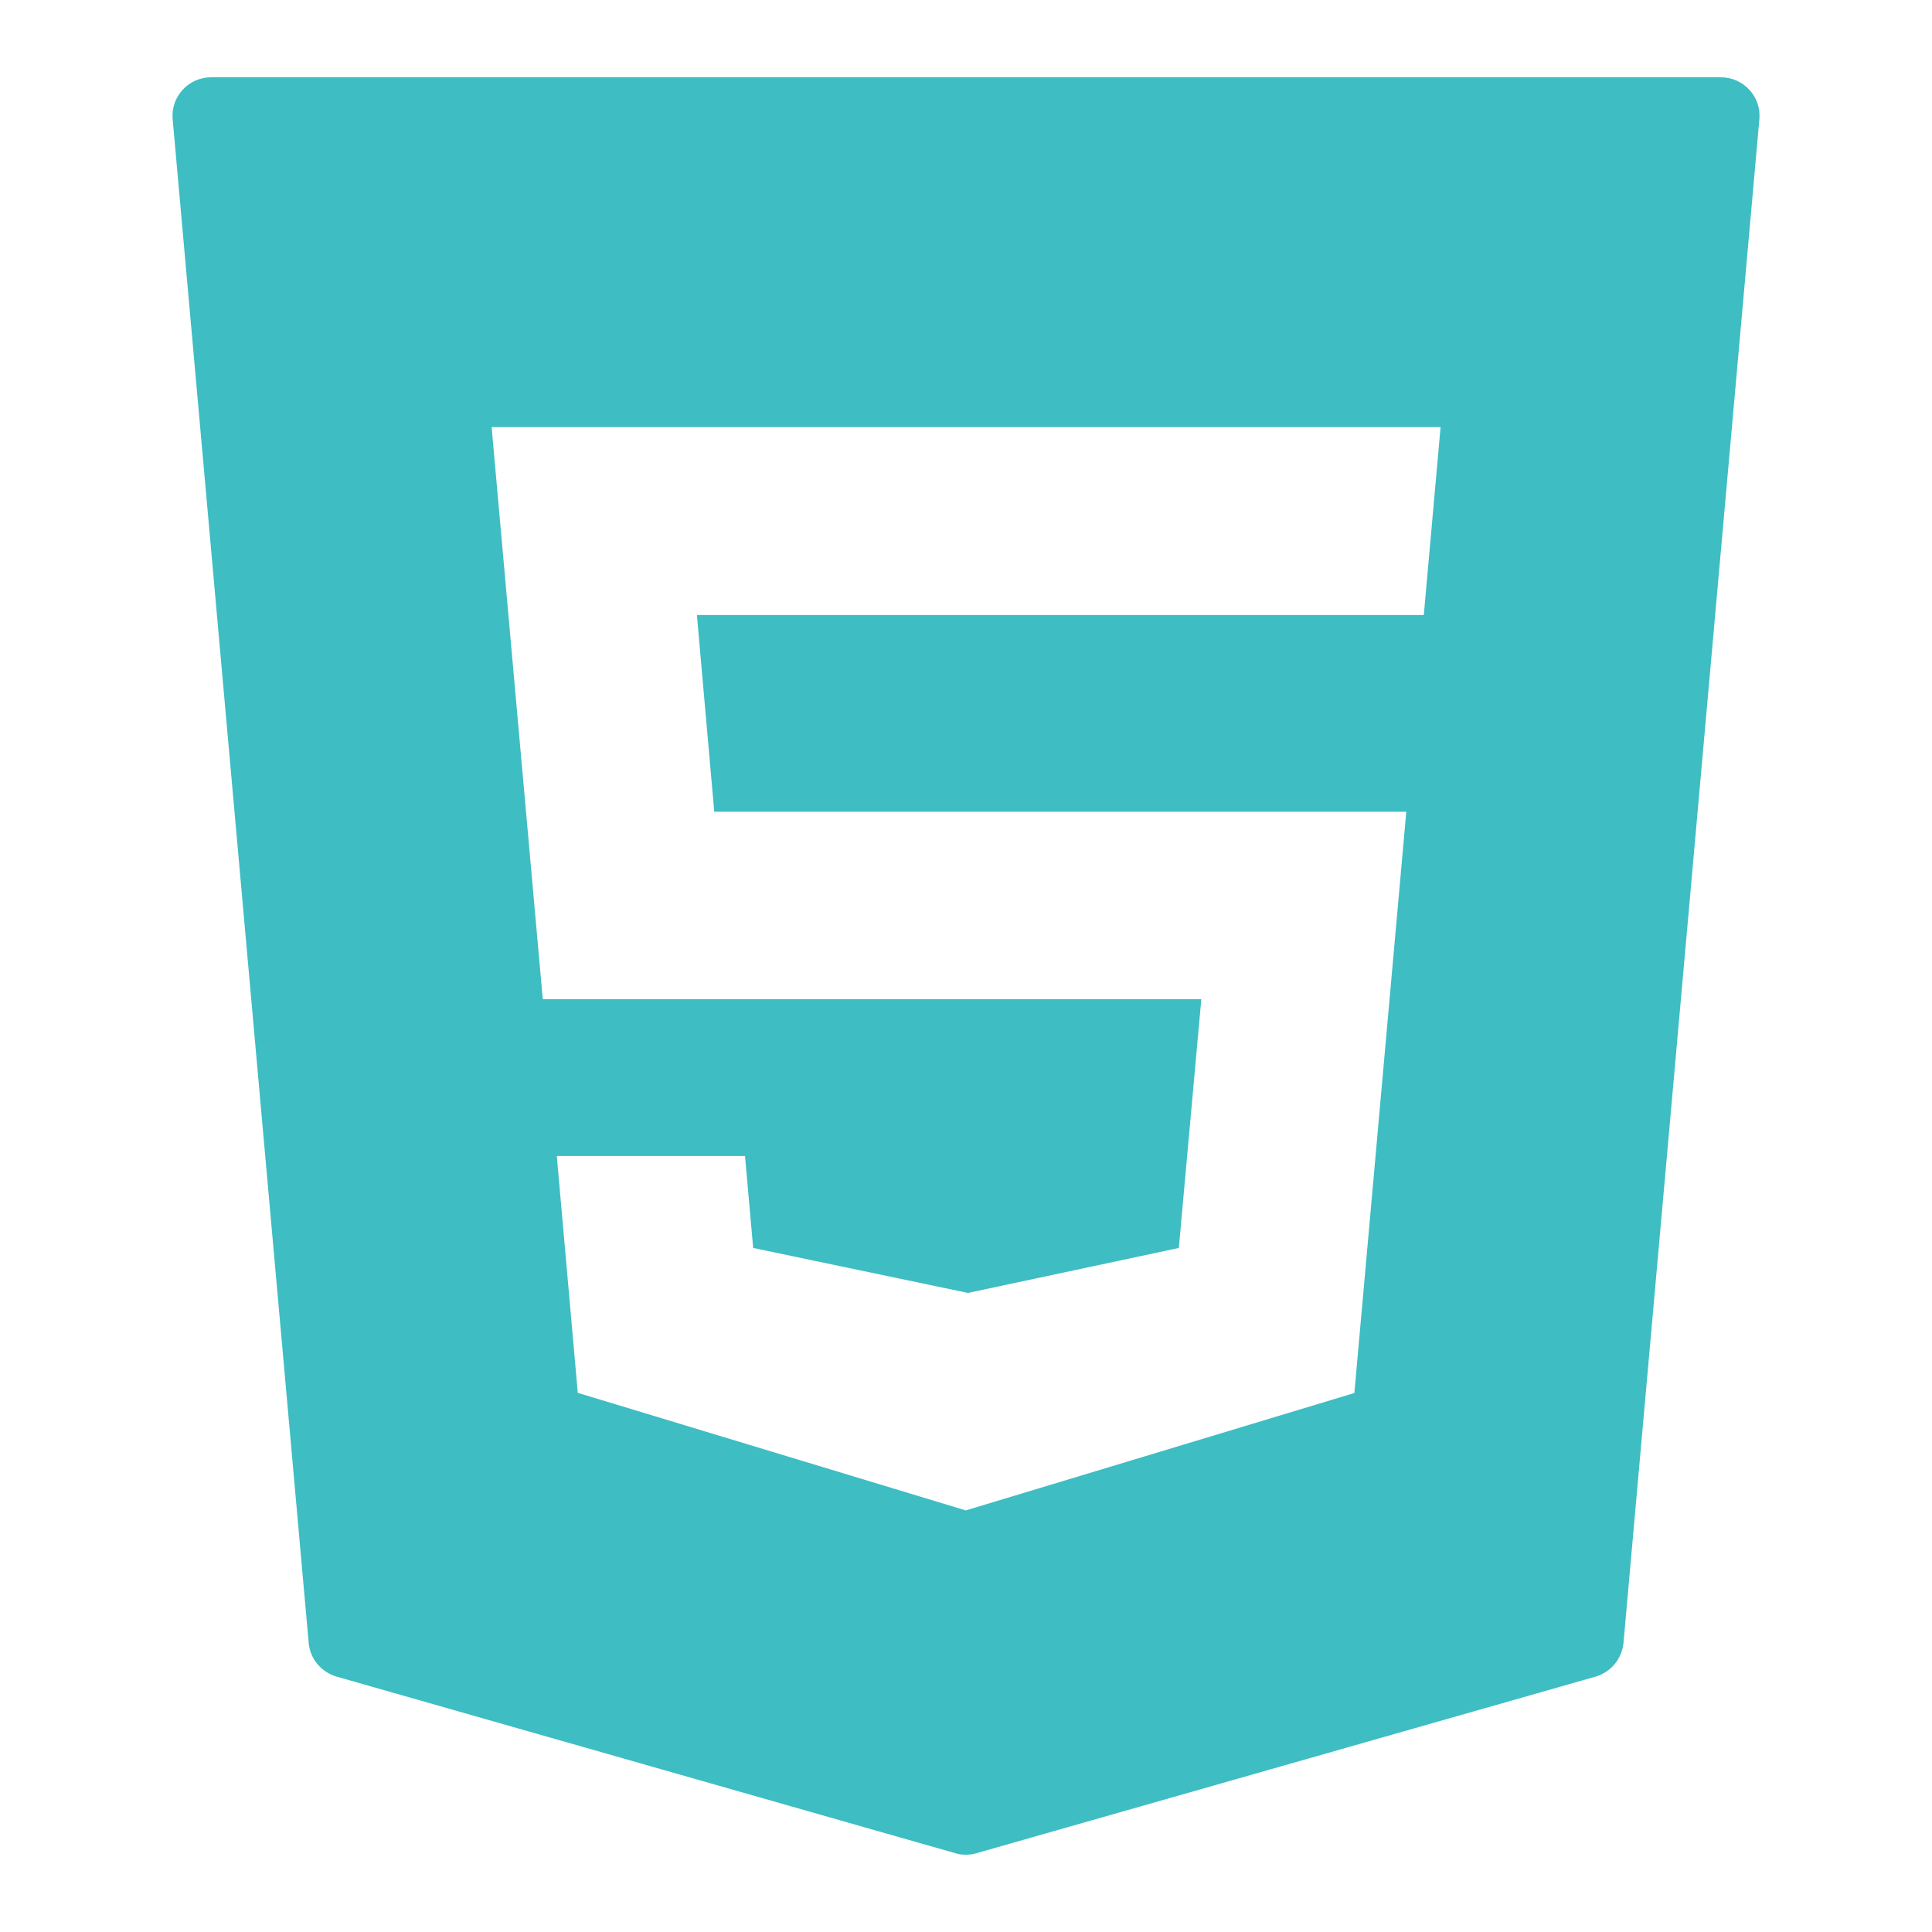
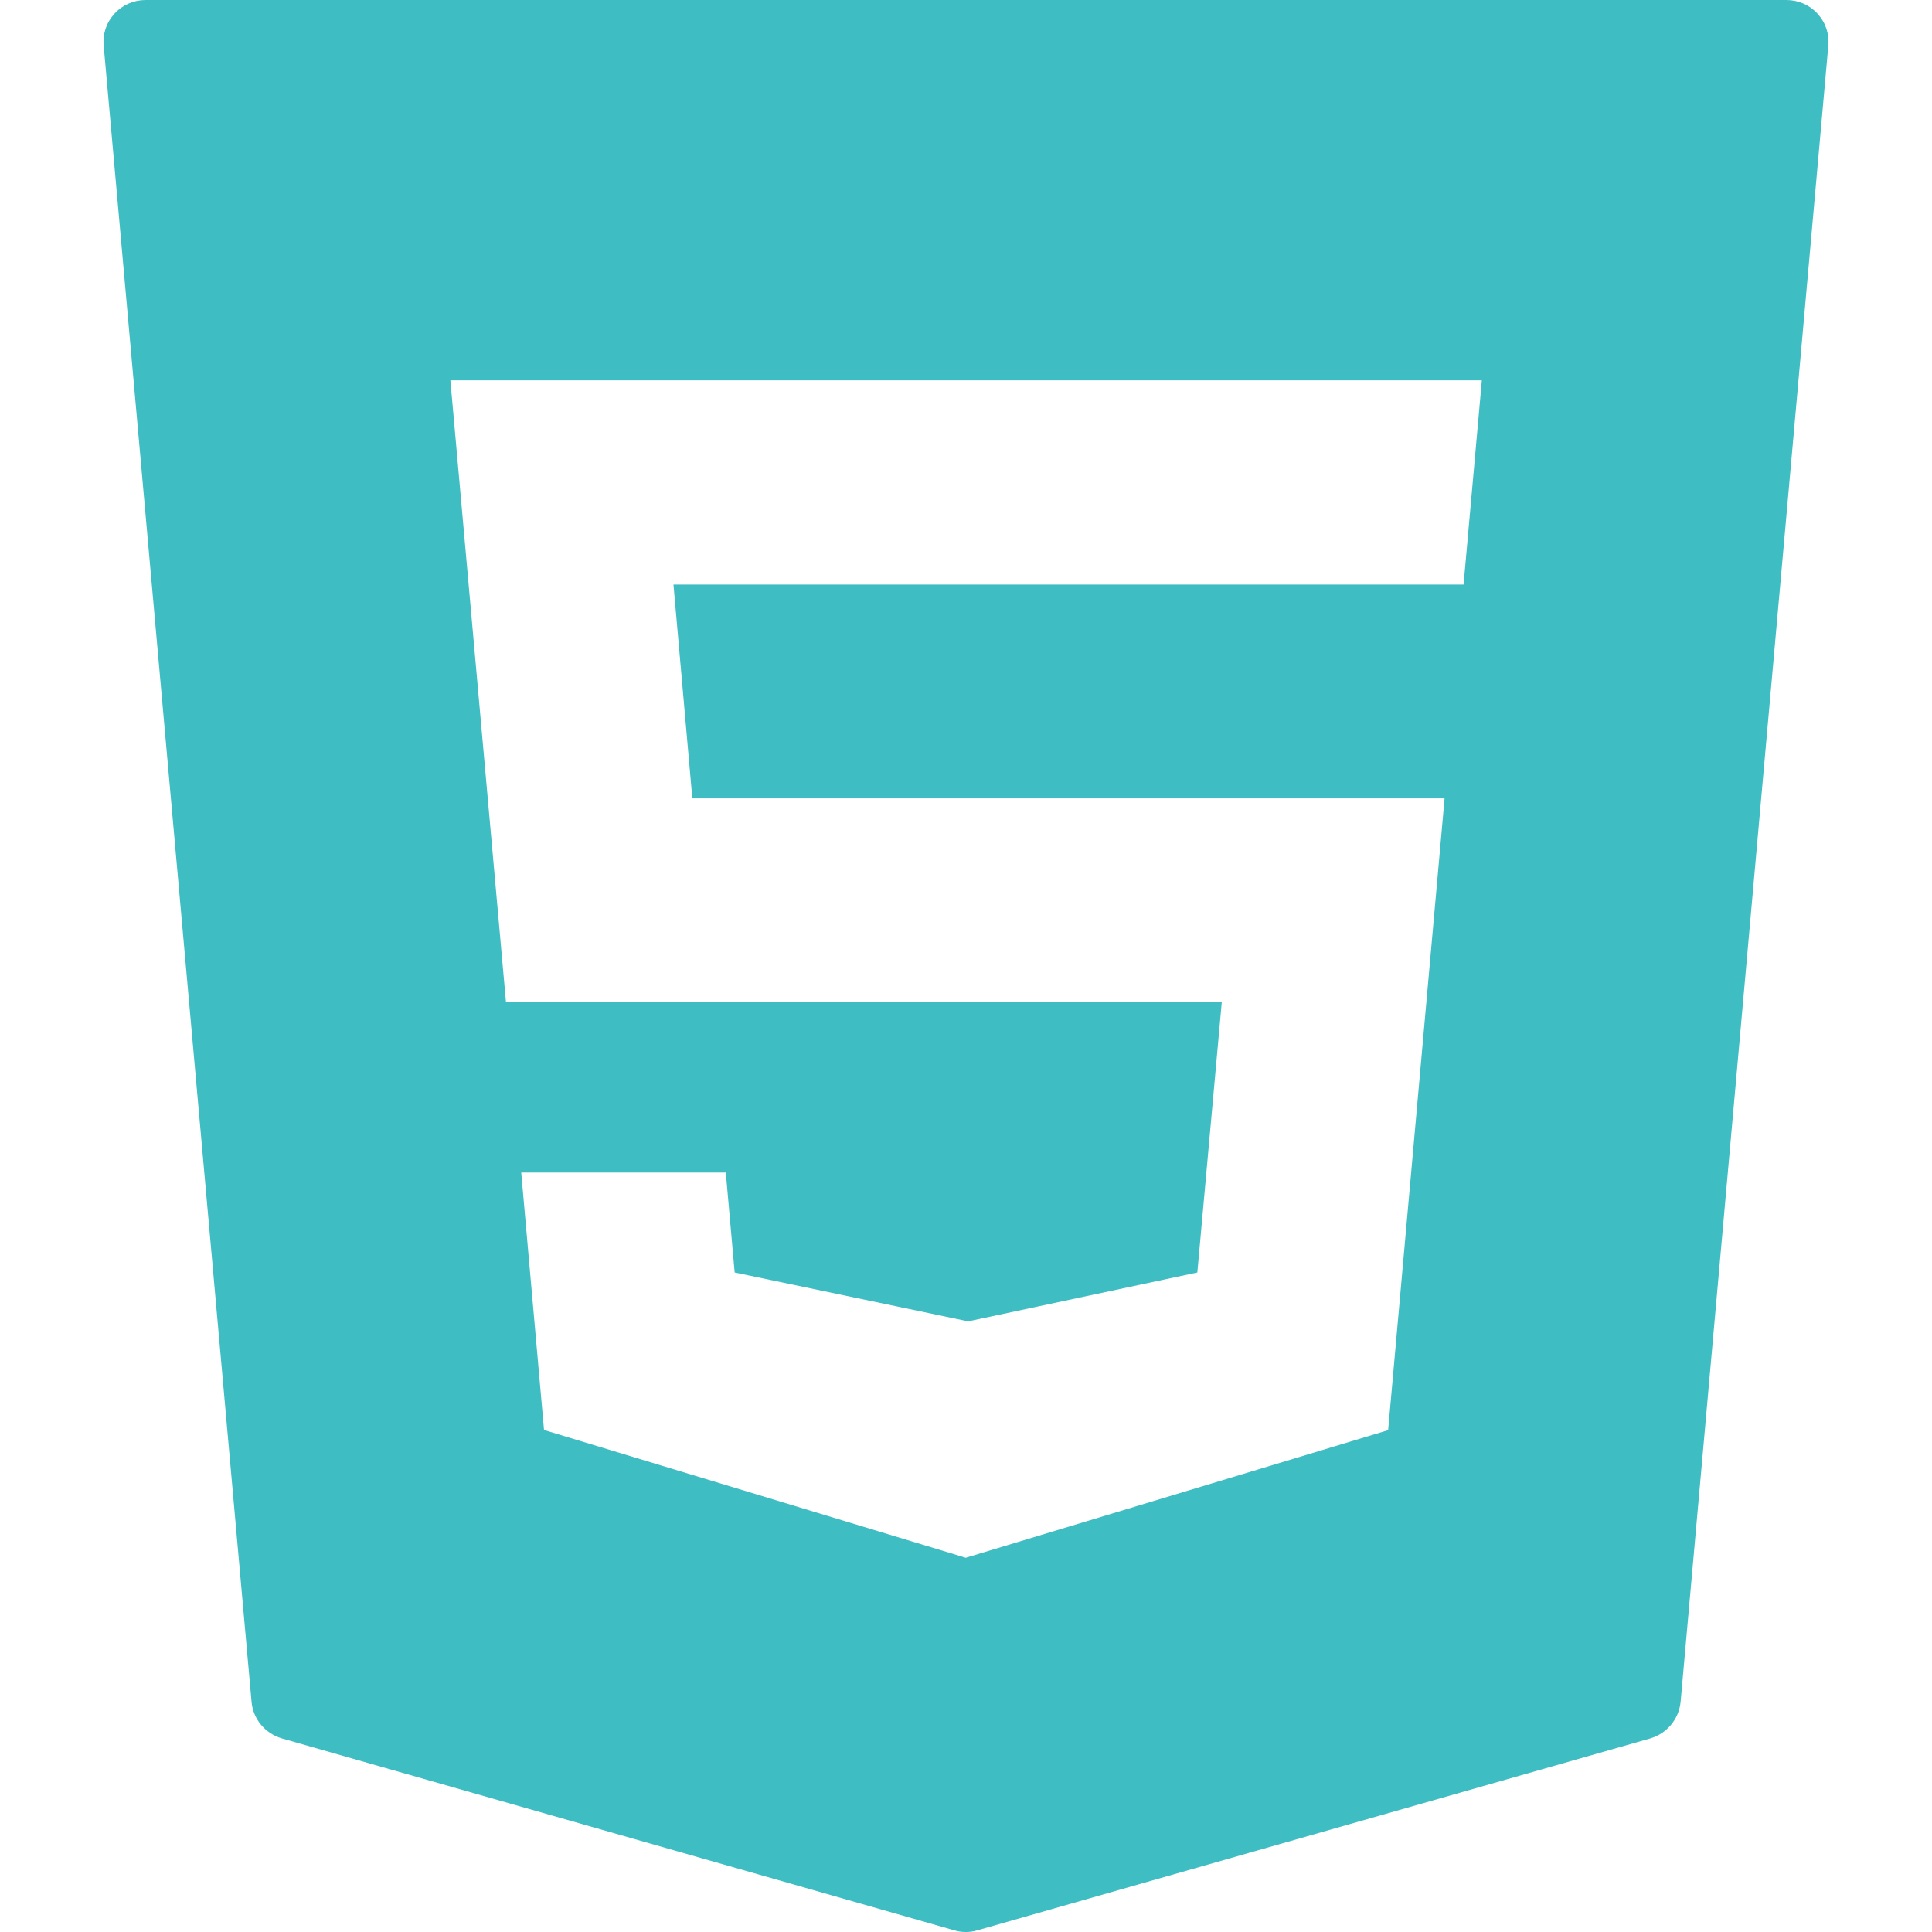
- <svg xmlns="http://www.w3.org/2000/svg" viewBox="0,0,256,256" width="50px" height="50px">
-   <g fill="#3ebdc3" fill-rule="nonzero" stroke="none" stroke-width="1" stroke-linecap="butt" stroke-linejoin="miter" stroke-miterlimit="10" stroke-dasharray="" stroke-dashoffset="0" font-family="none" font-weight="none" font-size="none" text-anchor="none" style="mix-blend-mode: normal">
-     <g transform="scale(5.12,5.12)">
-       <path d="M45.273,2.324c-0.188,-0.207 -0.457,-0.324 -0.738,-0.324h-39.07c-0.281,0 -0.551,0.117 -0.738,0.324c-0.191,0.207 -0.285,0.484 -0.258,0.766l3.52,39.426c0.035,0.414 0.324,0.758 0.723,0.875l16.012,4.57c0.086,0.027 0.18,0.039 0.273,0.039c0.094,0 0.184,-0.012 0.273,-0.039l16.023,-4.57c0.398,-0.117 0.684,-0.461 0.723,-0.875l3.516,-39.426c0.027,-0.281 -0.066,-0.559 -0.258,-0.766zM36.848,15.918h-18.812l0.449,5.09h17.91l-1.344,15.043l-10.059,3.039l-0.098,-0.031l-9.941,-3.012l-0.543,-6.129h4.871l0.211,2.379l5.559,1.164l5.457,-1.164l0.582,-6.438h-17.043l-1.324,-14.805h24.559z" />
+ <svg xmlns="http://www.w3.org/2000/svg" viewBox="0 0 256 256" width="50" height="50" version="1.1" id="svg2">
+   <defs id="defs2" />
+   <g fill="#3ebdc3" fill-rule="nonzero" stroke="none" stroke-width="1" stroke-linecap="butt" stroke-linejoin="miter" stroke-miterlimit="10" stroke-dasharray="none" stroke-dashoffset="0" font-family="none" font-weight="none" font-size="none" text-anchor="none" style="mix-blend-mode:normal" id="g2" transform="matrix(1.086957,0,0,1.086957,-11.13054,-11.13043)">
+     <g transform="scale(5.12)" id="g1">
+       <path d="M 45.273,2.324 C 45.086,2.117 44.816,2 44.535,2 H 5.465 C 5.184,2 4.914,2.117 4.727,2.324 4.535,2.531 4.441,2.809 4.469,3.09 l 3.52,39.426 c 0.035,0.414 0.324,0.758 0.723,0.875 l 16.012,4.57 C 24.809,47.988 24.902,48 24.996,48 c 0.094,0 0.184,-0.012 0.273,-0.039 l 16.023,-4.57 c 0.398,-0.117 0.684,-0.461 0.723,-0.875 L 45.531,3.09 C 45.559,2.809 45.465,2.531 45.273,2.324 Z m -8.426,13.594 h -18.812 l 0.449,5.09 H 36.395 L 35.051,36.051 24.992,39.09 24.895,39.059 14.953,36.047 14.41,29.918 h 4.871 l 0.211,2.379 5.559,1.164 5.457,-1.164 0.582,-6.438 H 14.047 L 12.723,11.055 h 24.559 z" id="path1" />
    </g>
  </g>
</svg>
